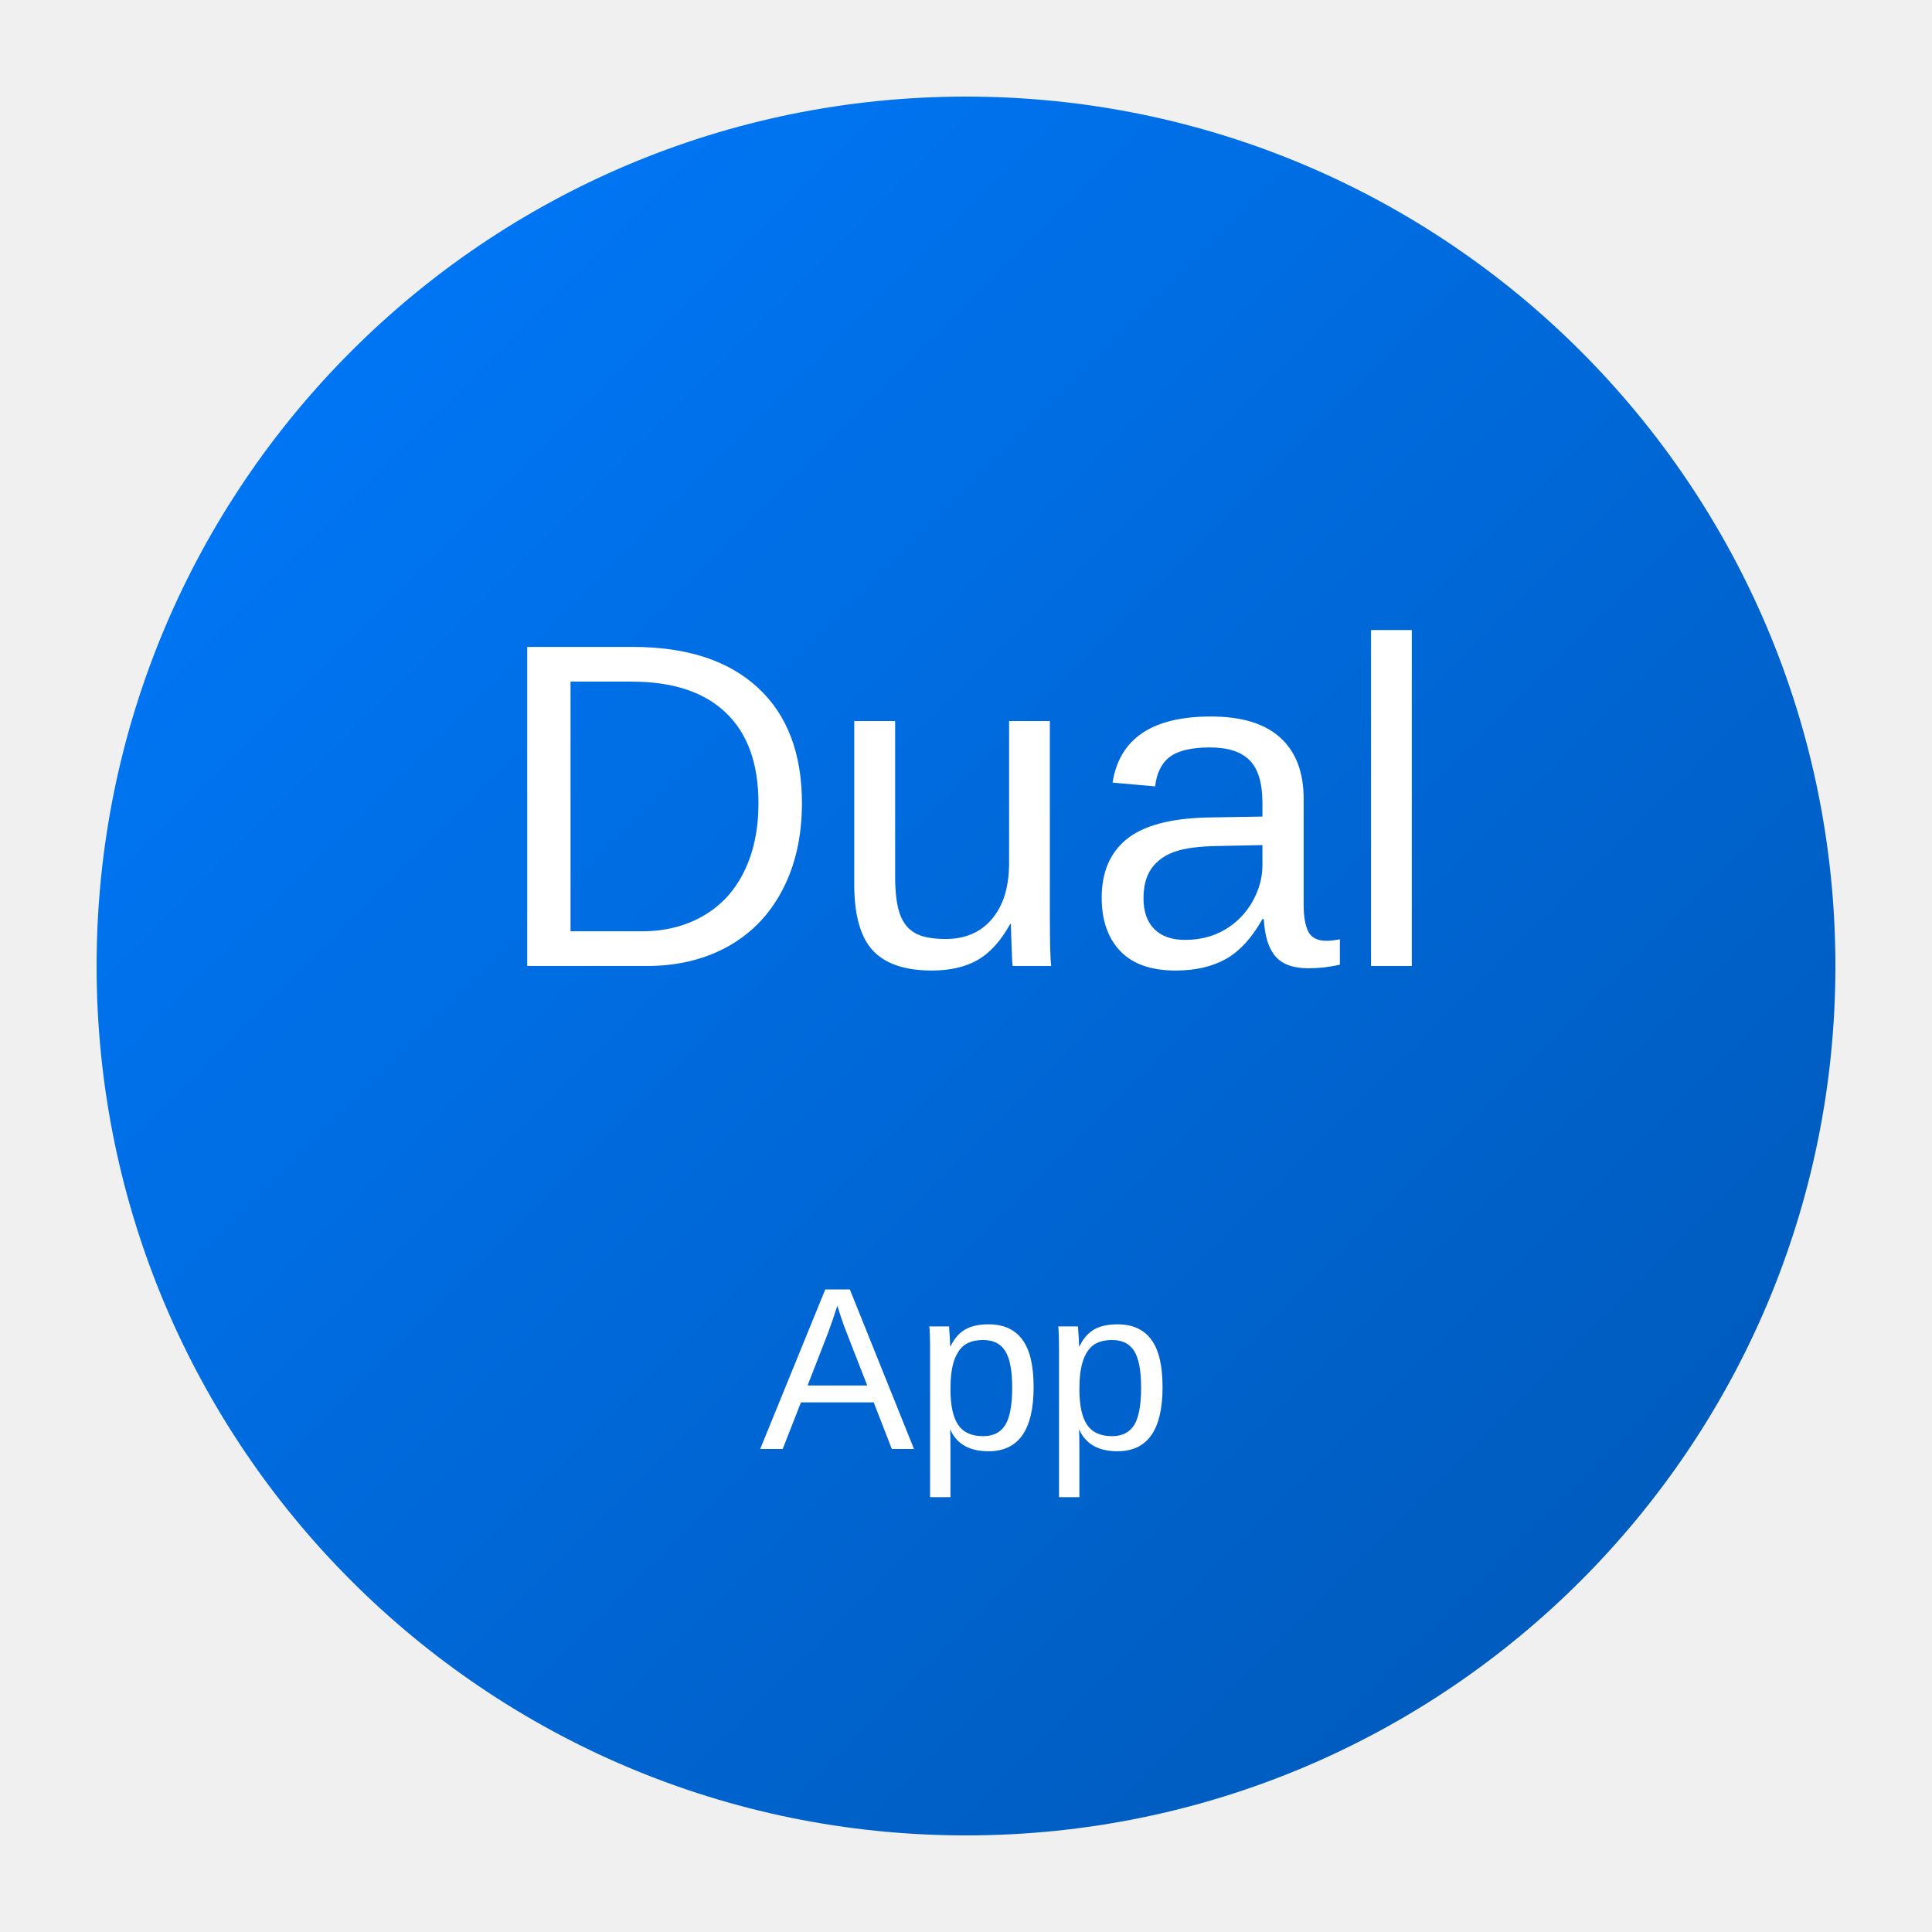
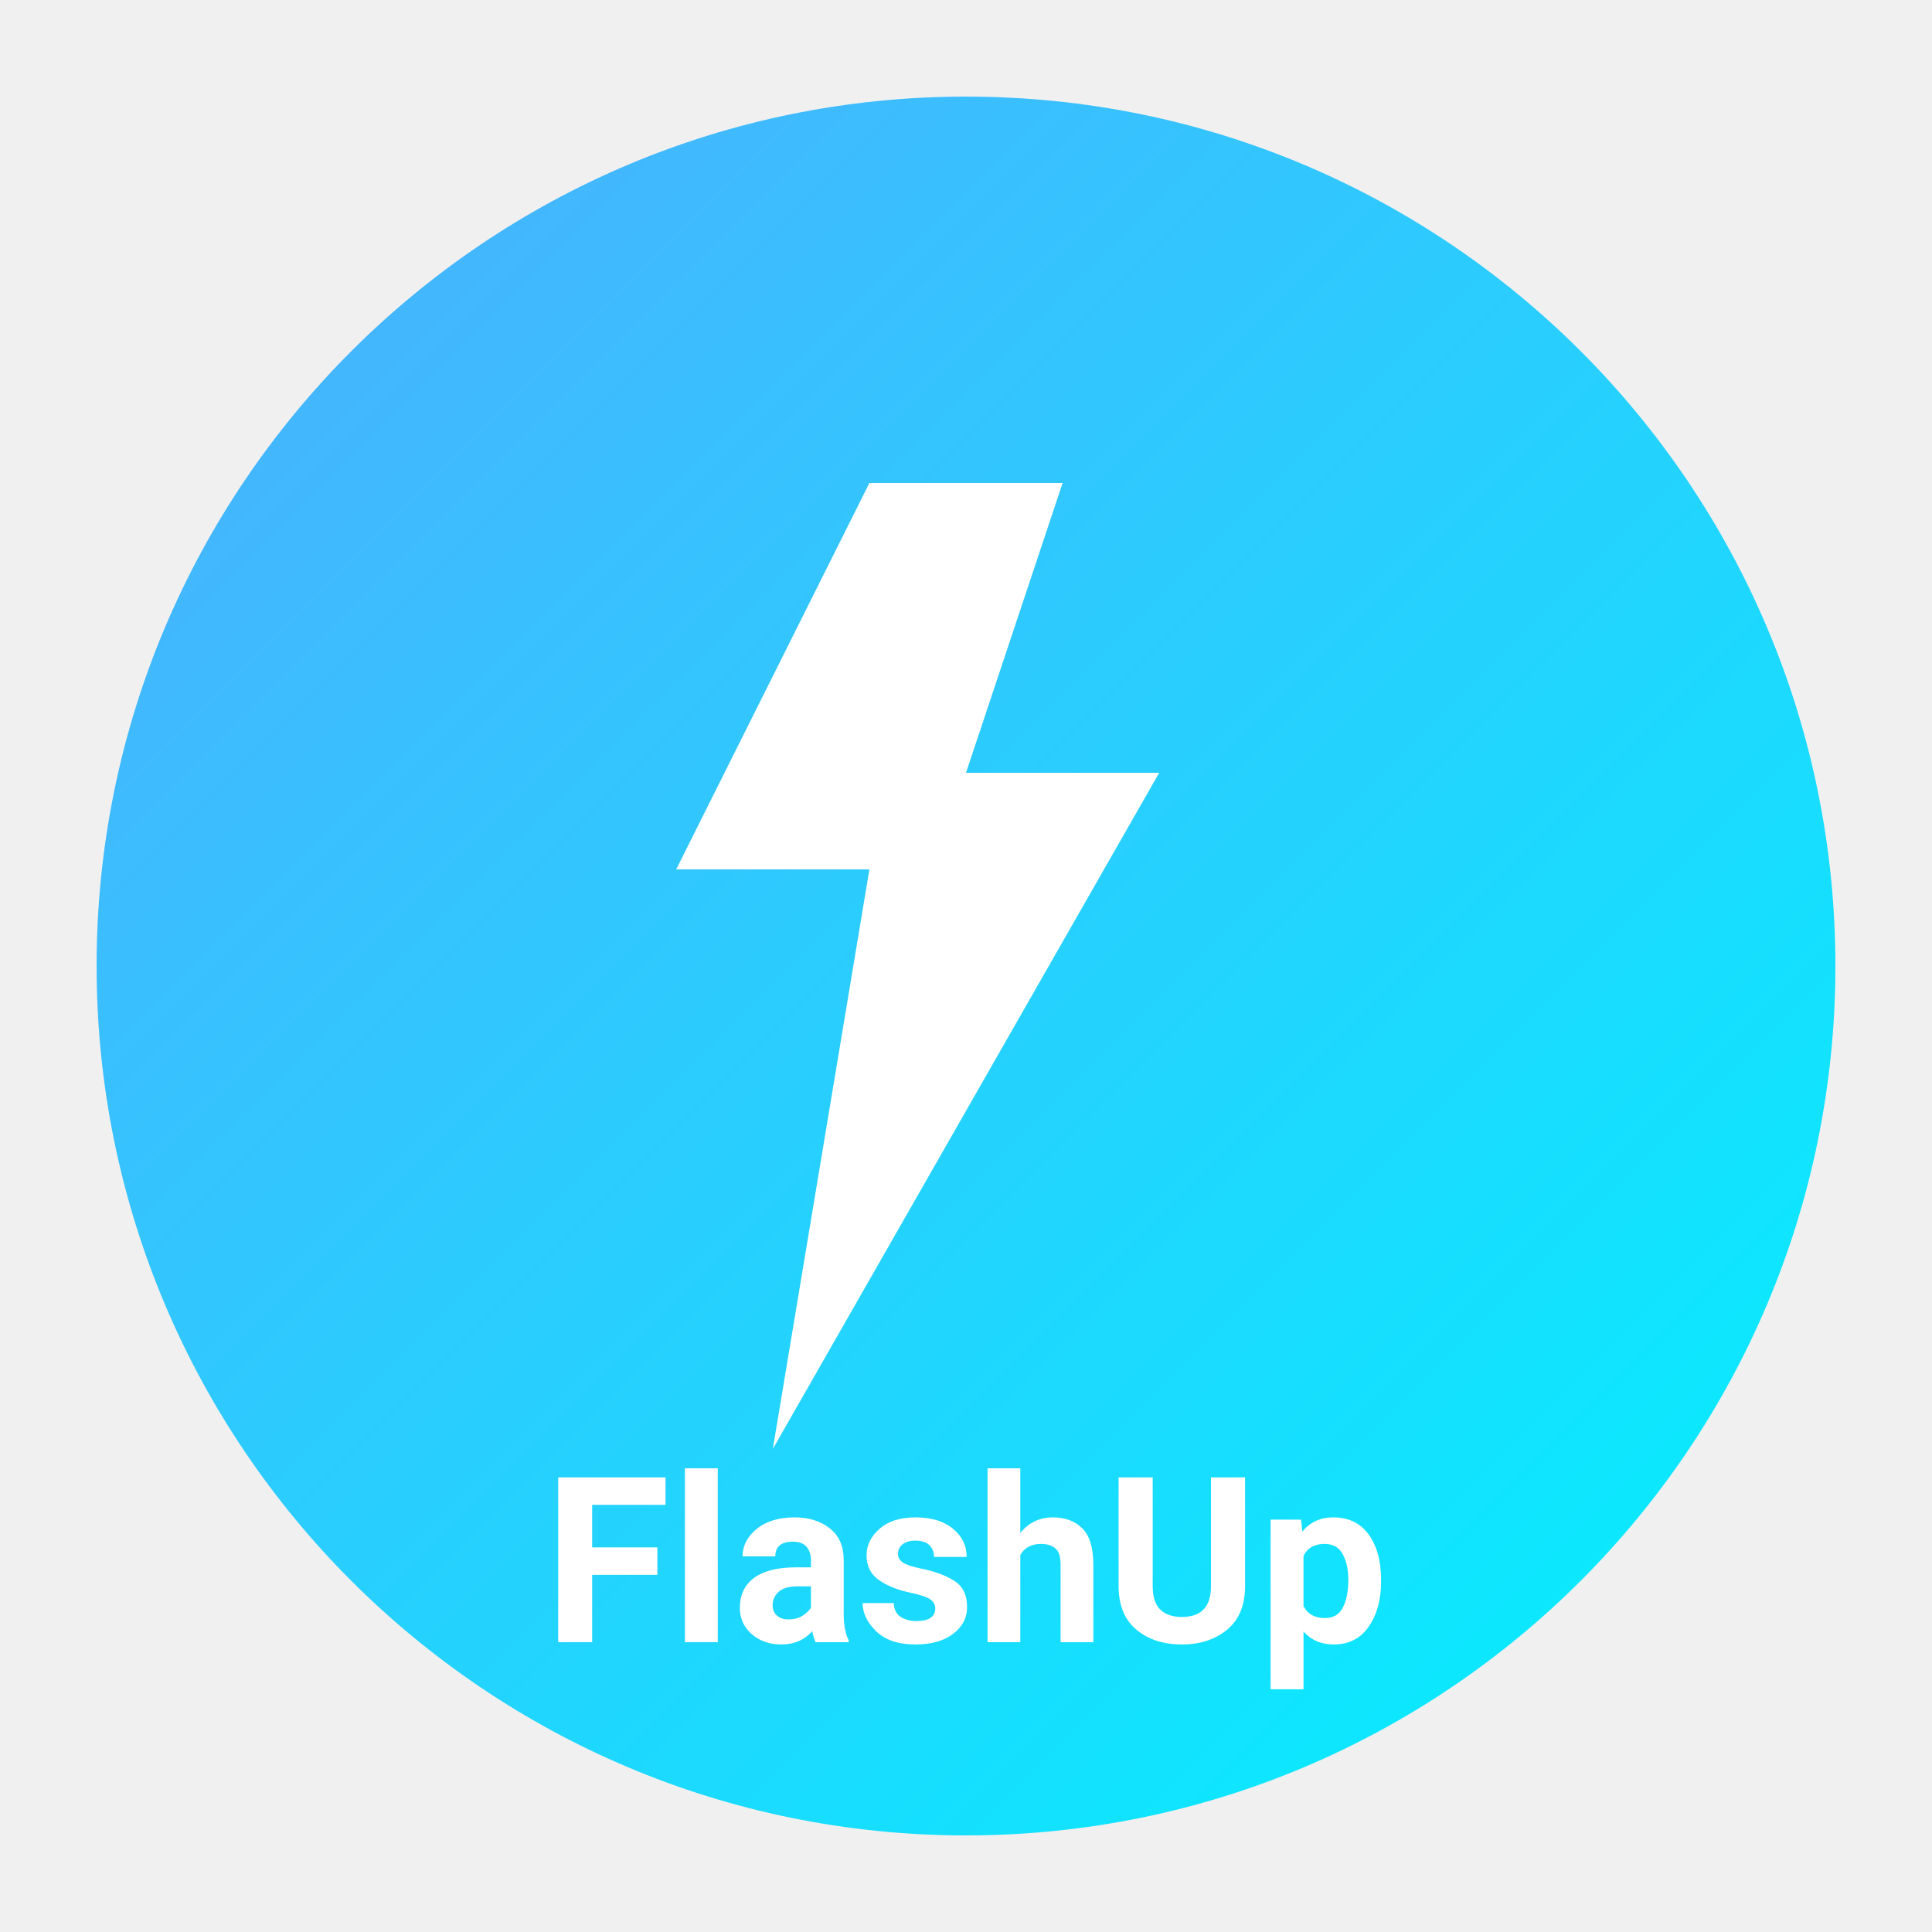
<svg xmlns="http://www.w3.org/2000/svg" width="200" height="200" viewBox="0 0 200 200">
  <defs>
-     <linearGradient id="grad1" x1="0%" y1="0%" x2="100%" y2="100%">
-       <stop offset="0%" style="stop-color:#007BFF;stop-opacity:1" />
-       <stop offset="100%" style="stop-color:#0056b3;stop-opacity:1" />
+     <linearGradient id="gradFlash" x1="0%" y1="0%" x2="100%" y2="100%">
+       <stop offset="0%" style="stop-color:#4FACFE;stop-opacity:1" />
+       <stop offset="100%" style="stop-color:#00F2FE;stop-opacity:1" />
    </linearGradient>
  </defs>
-   <circle cx="100" cy="100" r="90" fill="url(#grad1)" />
-   <text x="50%" y="50%" font-size="48" font-family="Segoe UI, Arial, sans-serif" fill="white" text-anchor="middle" alignment-baseline="central">
-     Dual
-   </text>
-   <text x="50%" y="75%" font-size="24" font-family="Segoe UI, Arial, sans-serif" fill="white" text-anchor="middle" alignment-baseline="central">
-     App
+   <circle cx="100" cy="100" r="90" fill="url(#gradFlash)" />
+   <polygon points="90,50 110,50 100,80 120,80 80,150 90,90 70,90" fill="white" />
+   <text x="50%" y="85%" text-anchor="middle" font-family="Segoe UI, Roboto, Arial, sans-serif" font-size="24" font-weight="bold" fill="white">
+     FlashUp
  </text>
</svg>
